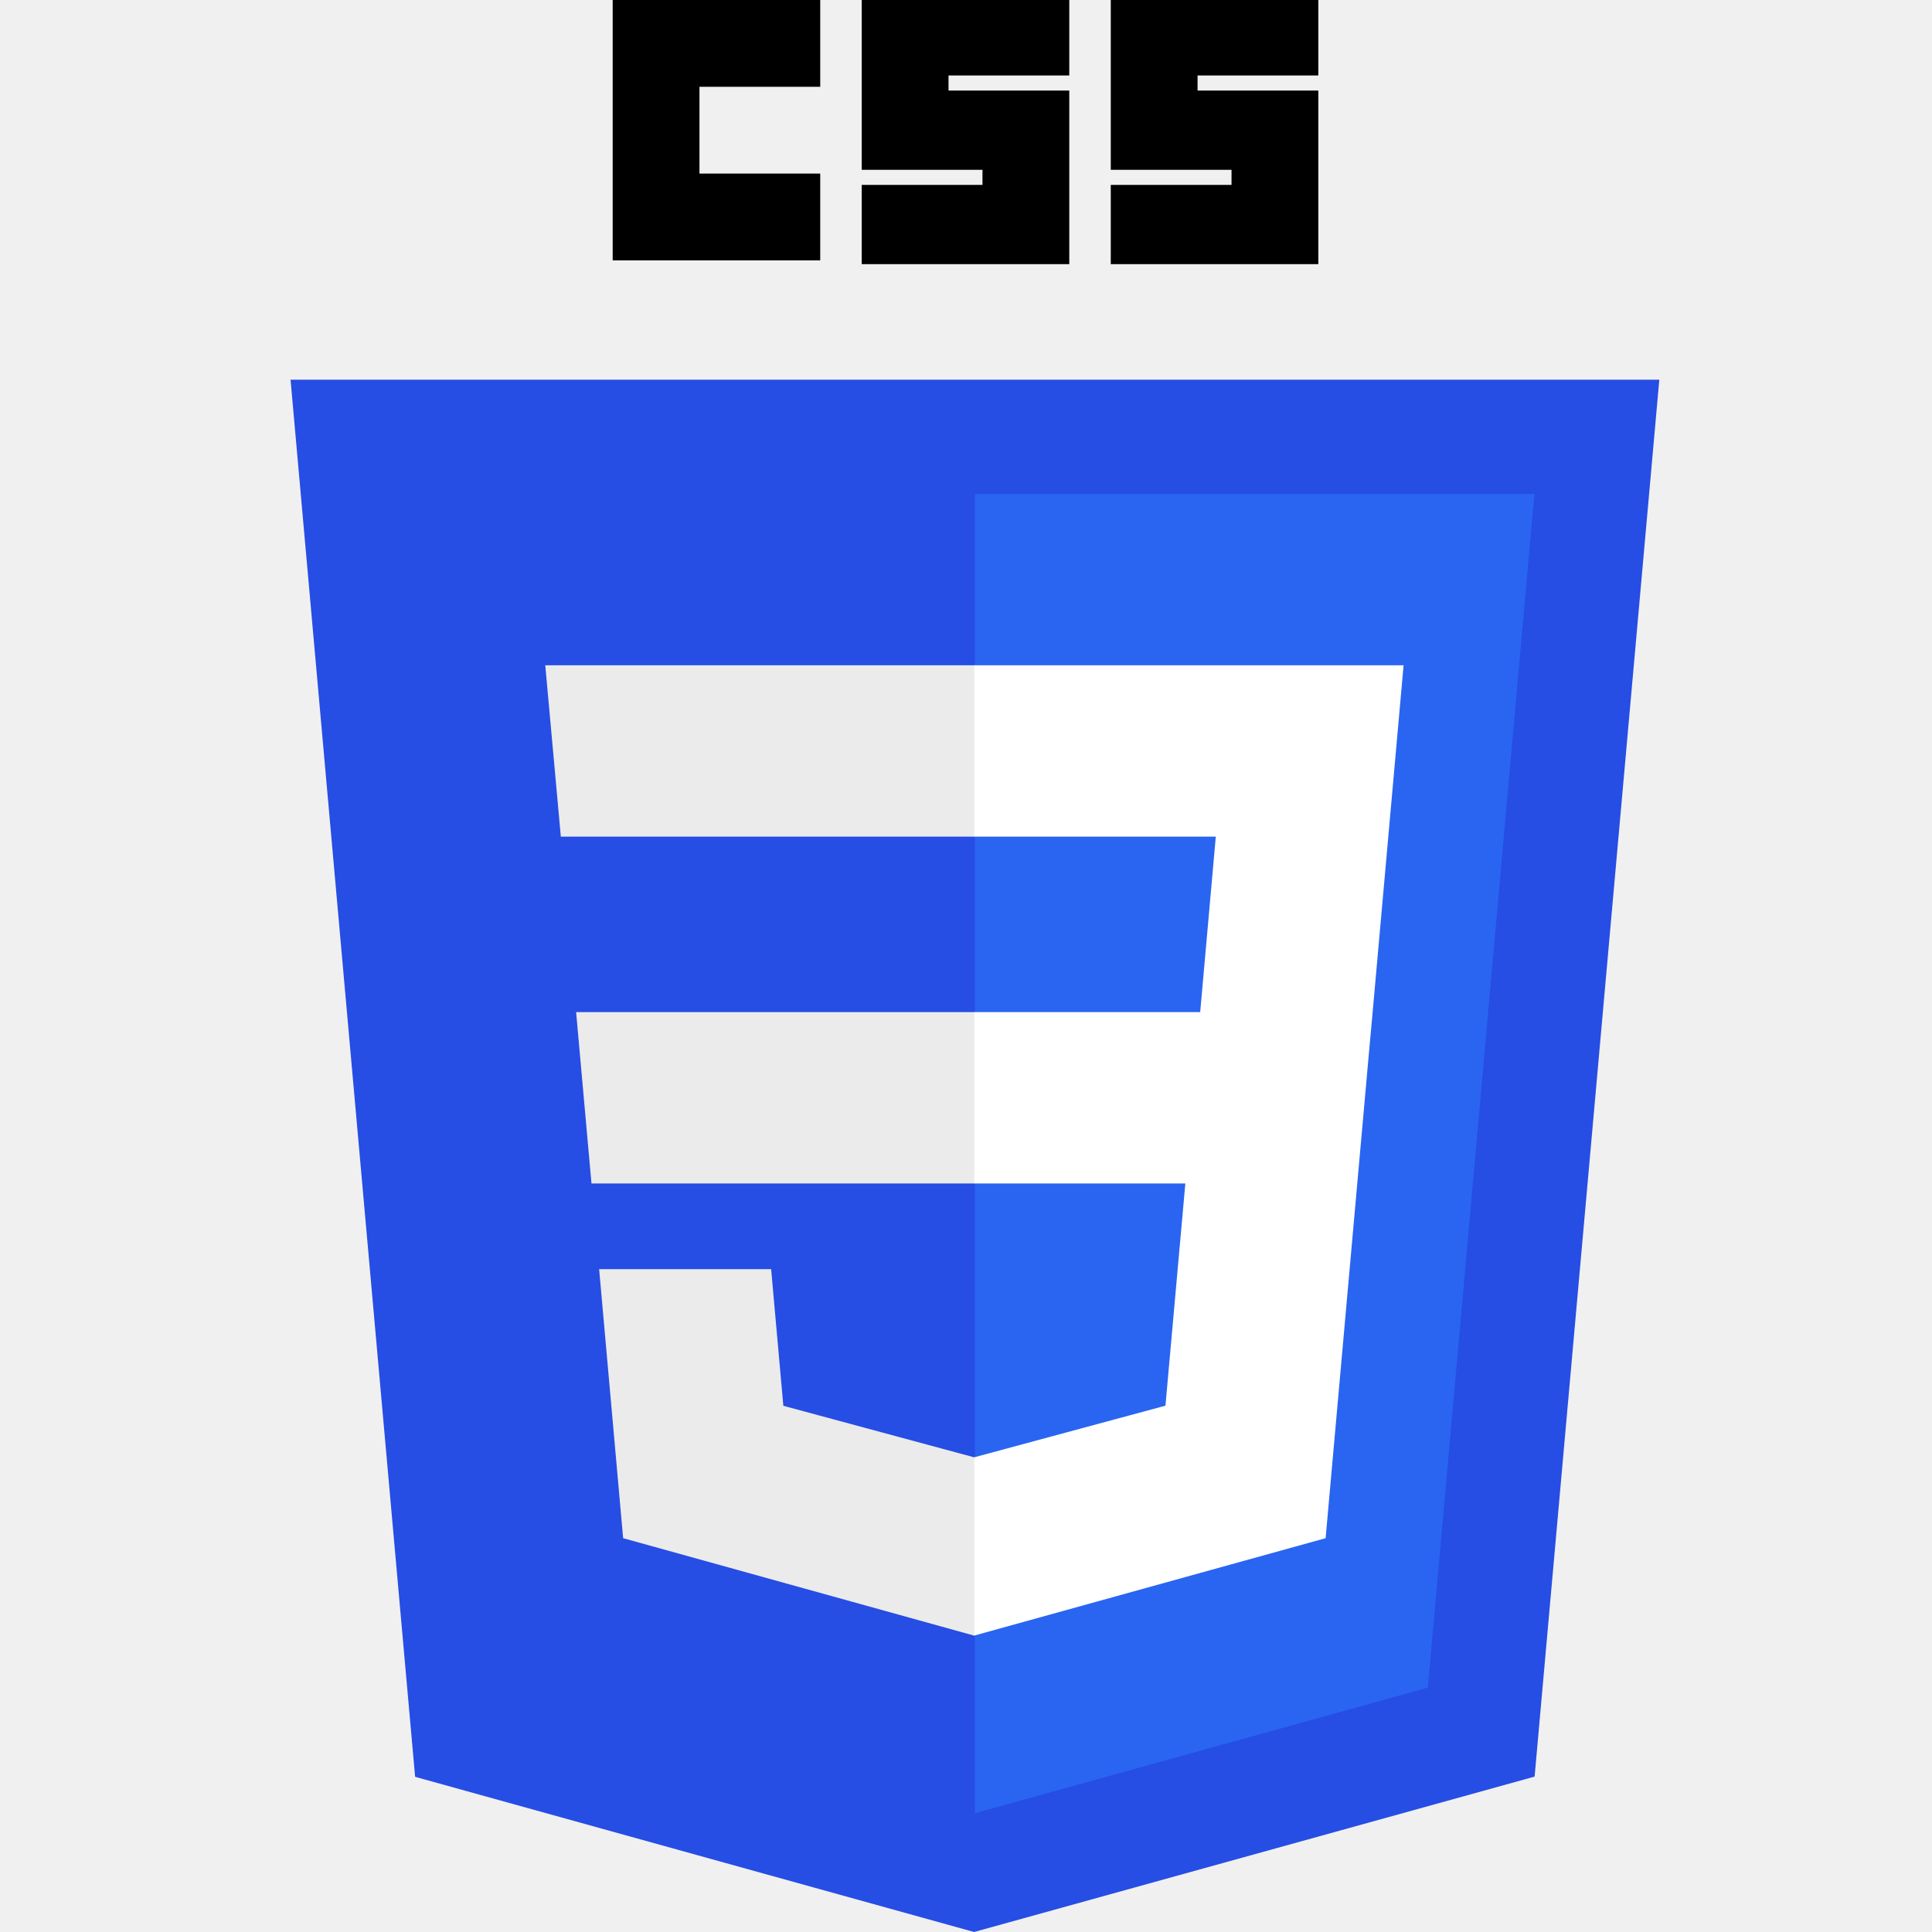
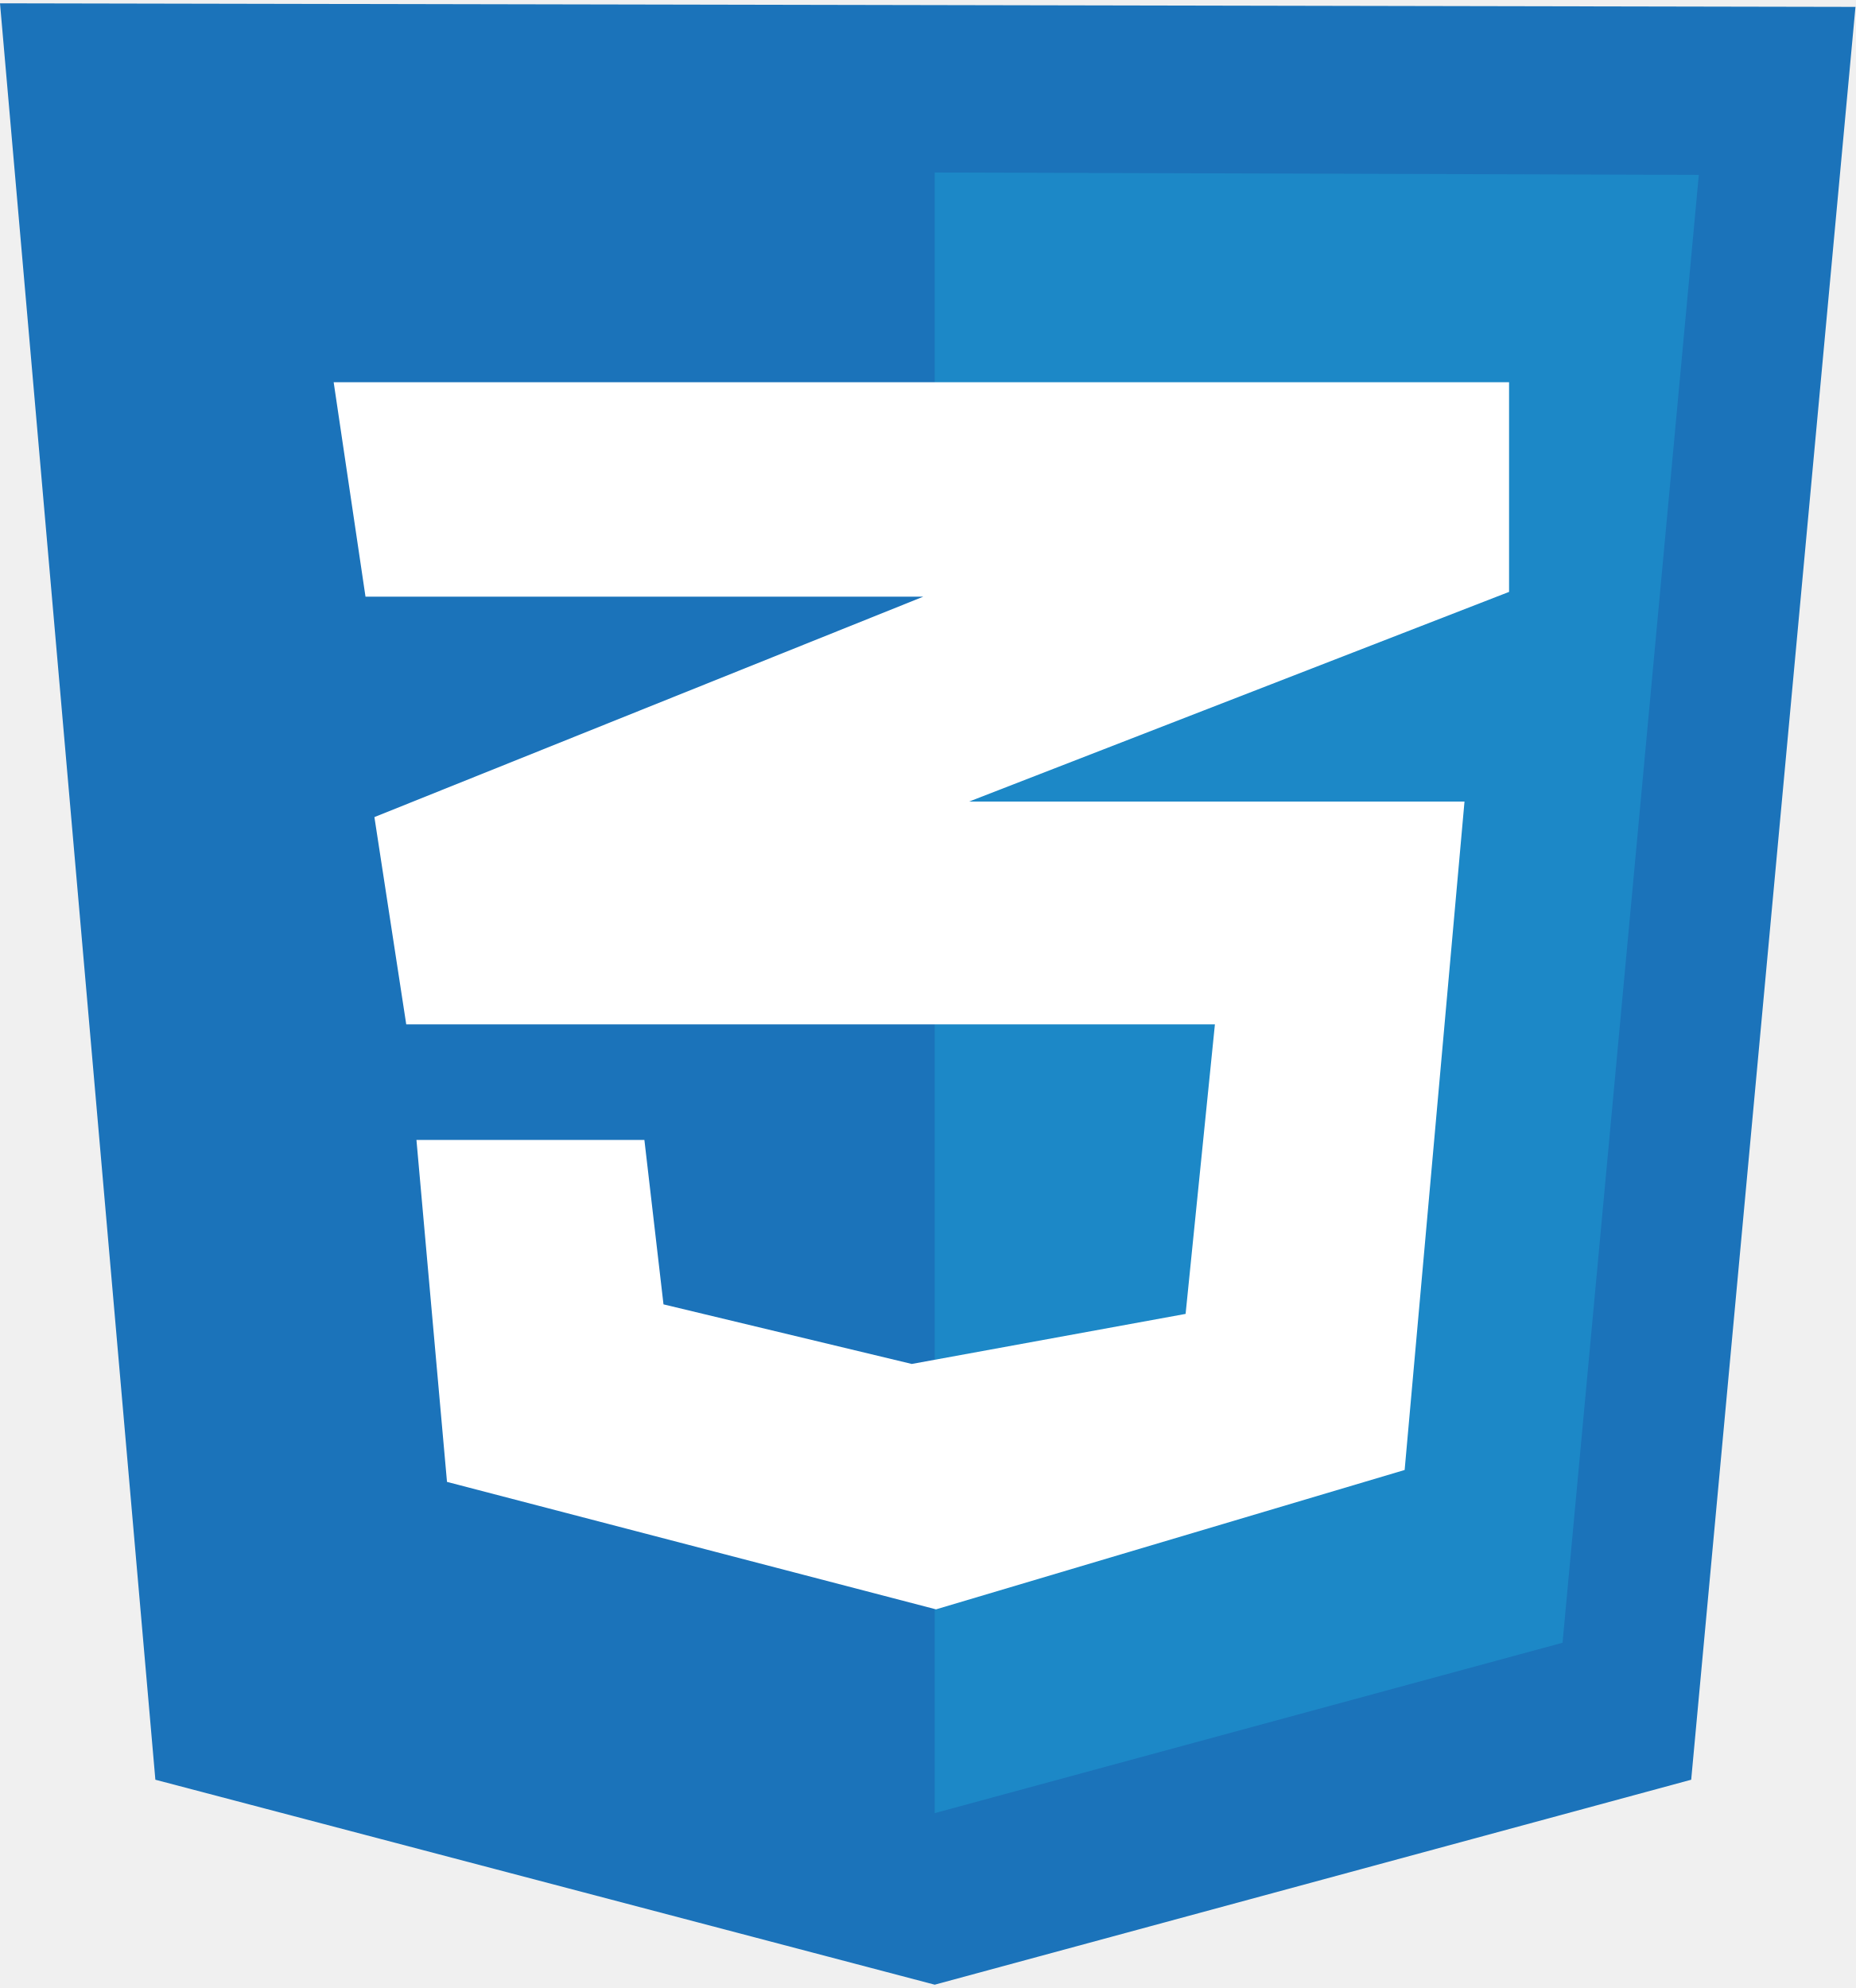
- <svg xmlns="http://www.w3.org/2000/svg" width="256" height="256" viewBox="0 0 240 240" id="svg3476" version="1.1">
-   <defs id="defs3478" />
-   <g id="layer1" transform="translate(-193.633,-548.3622)">
-     <g id="g3013" transform="matrix(0.46875,0,0,0.46875,194.7425,548.3622)">
-       <polygon id="polygon2989" points="107.644,470.877 74.633,100.62 437.367,100.62 404.321,470.819 255.778,512 " style="fill:#264de4" />
-       <polygon id="polygon2991" points="376.03,447.246 404.27,130.894 256,130.894 256,480.523 " style="fill:#2965f1" />
-       <polygon id="polygon2993" points="150.31,268.217 154.38,313.627 256,313.627 256,268.217 " style="fill:#ebebeb" />
-       <polygon id="polygon2995" points="146.26,221.716 256,221.716 256,176.305 255.843,176.305 142.132,176.305 " style="fill:#ebebeb" />
-       <polygon id="polygon2997" points="255.791,433.457 256,433.399 256,386.153 255.801,386.206 205.227,372.55 201.994,336.333 177.419,336.333 156.409,336.333 162.771,407.634 " style="fill:#ebebeb" />
-       <path id="path2999" d="m 160,0 h 55 v 23 h -32 v 23 h 32 v 23 h -55 z" />
-       <path id="path3001" d="m 226,0 h 55 v 20 h -32 v 4 h 32 V 70 H 226 V 49 h 32 v -4 h -32 z" />
-       <path id="path3003" d="m 292,0 h 55 v 20 h -32 v 4 h 32 V 70 H 292 V 49 h 32 v -4 h -32 z" />
-       <polygon id="polygon3005" points="369.597,176.305 255.843,176.305 255.843,221.716 319.831,221.716 315.699,268.217 255.843,268.217 255.843,313.627 311.761,313.627 306.49,372.521 255.843,386.191 255.843,433.435 348.937,407.634 349.62,399.962 360.291,280.411 361.399,268.217 " style="fill:#ffffff" />
-     </g>
+ <svg xmlns="http://www.w3.org/2000/svg" width="140px" height="150px" viewBox="0 0 140 150" version="1.1">
+   <g id="surface1">
+     <path style=" stroke:none;fill-rule:nonzero;fill:rgb(10.588%,45.098%,72.941%);fill-opacity:1;" d="M 11.723 134.285 L 0 0.25 L 140 0.52 L 127.605 134.285 L 70.527 149.75 Z M 11.723 134.285 " />
+     <path style=" stroke:none;fill-rule:nonzero;fill:rgb(10.98%,53.333%,78.039%);fill-opacity:1;" d="M 70.527 136.805 L 70.527 13.016 L 128.18 13.195 L 117.898 123.949 Z M 70.527 136.805 " />
+     <path style=" stroke:none;fill-rule:nonzero;fill:rgb(100%,100%,100%);fill-opacity:1;" d="M 113.863 28.84 L 25.176 28.84 L 27.578 45.02 L 69.664 45.02 L 28.25 61.652 L 30.652 77.293 L 91.668 77.293 L 89.457 99.137 L 68.797 102.914 L 50.062 98.418 L 48.621 86.012 L 31.422 86.012 L 33.727 111.812 L 70.625 121.43 L 105.984 110.914 L 110.5 60.48 L 73.121 60.48 L 113.863 44.66 Z M 113.863 28.84 " />
  </g>
</svg>
